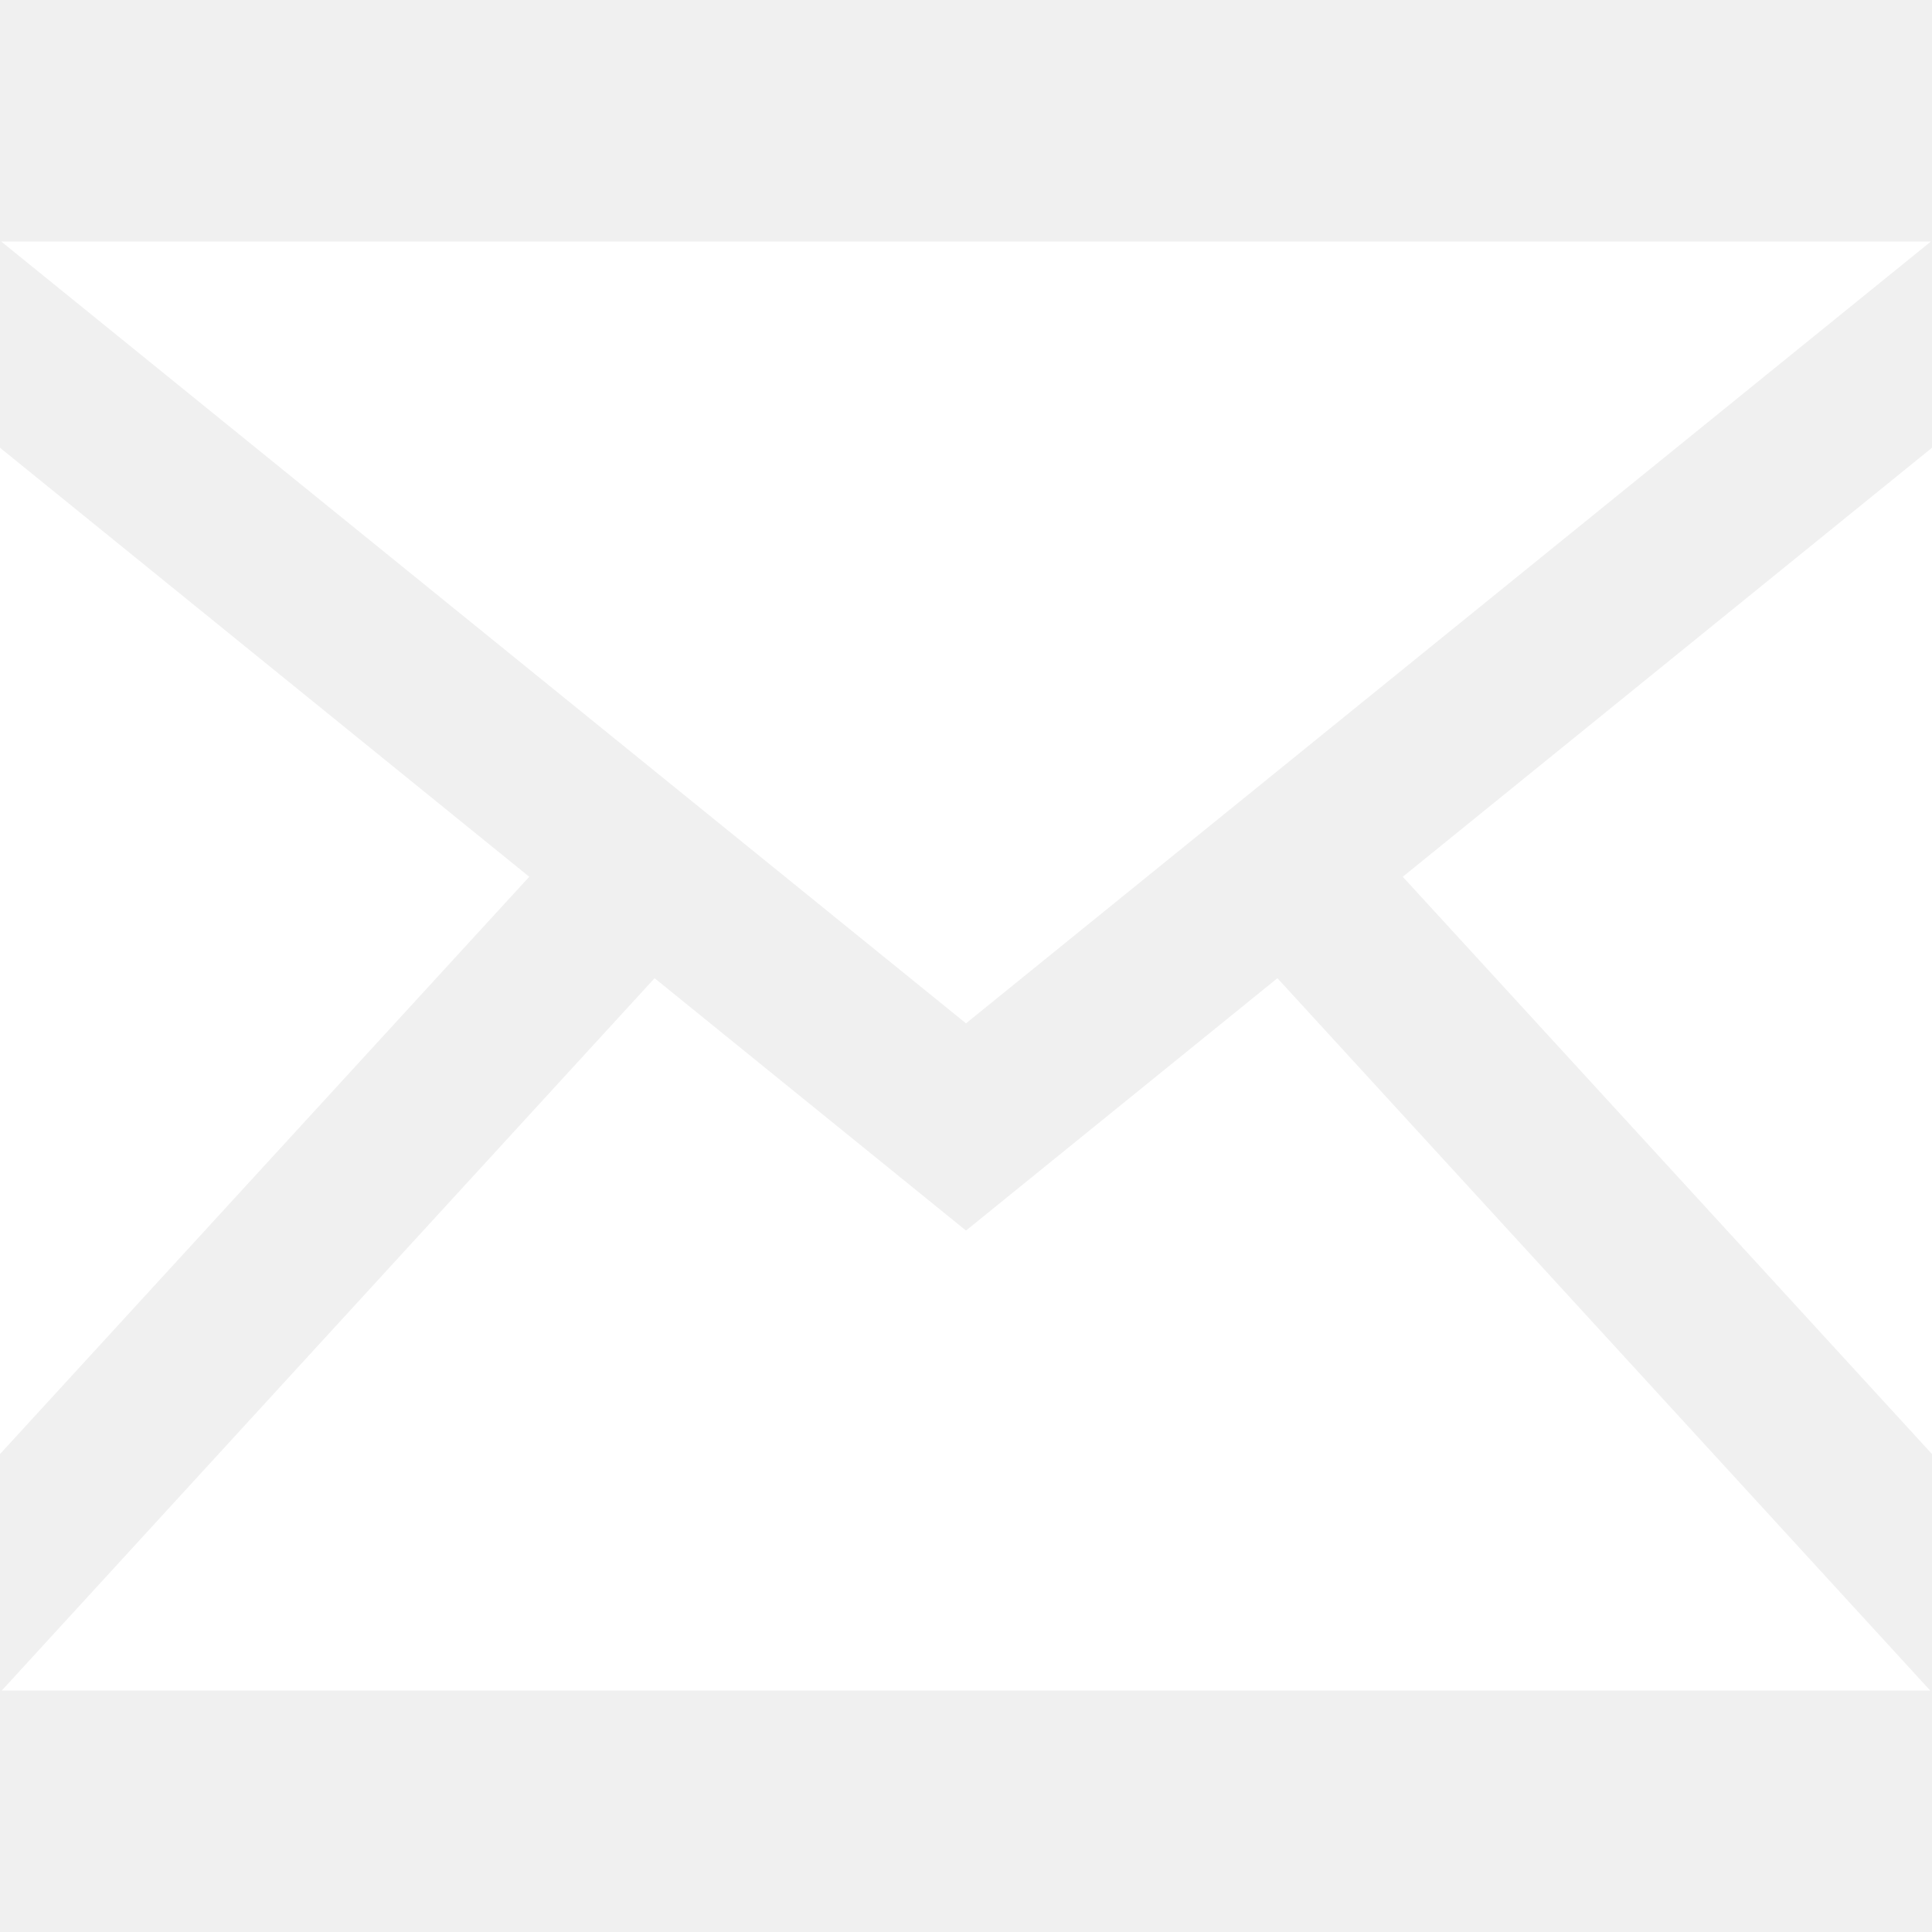
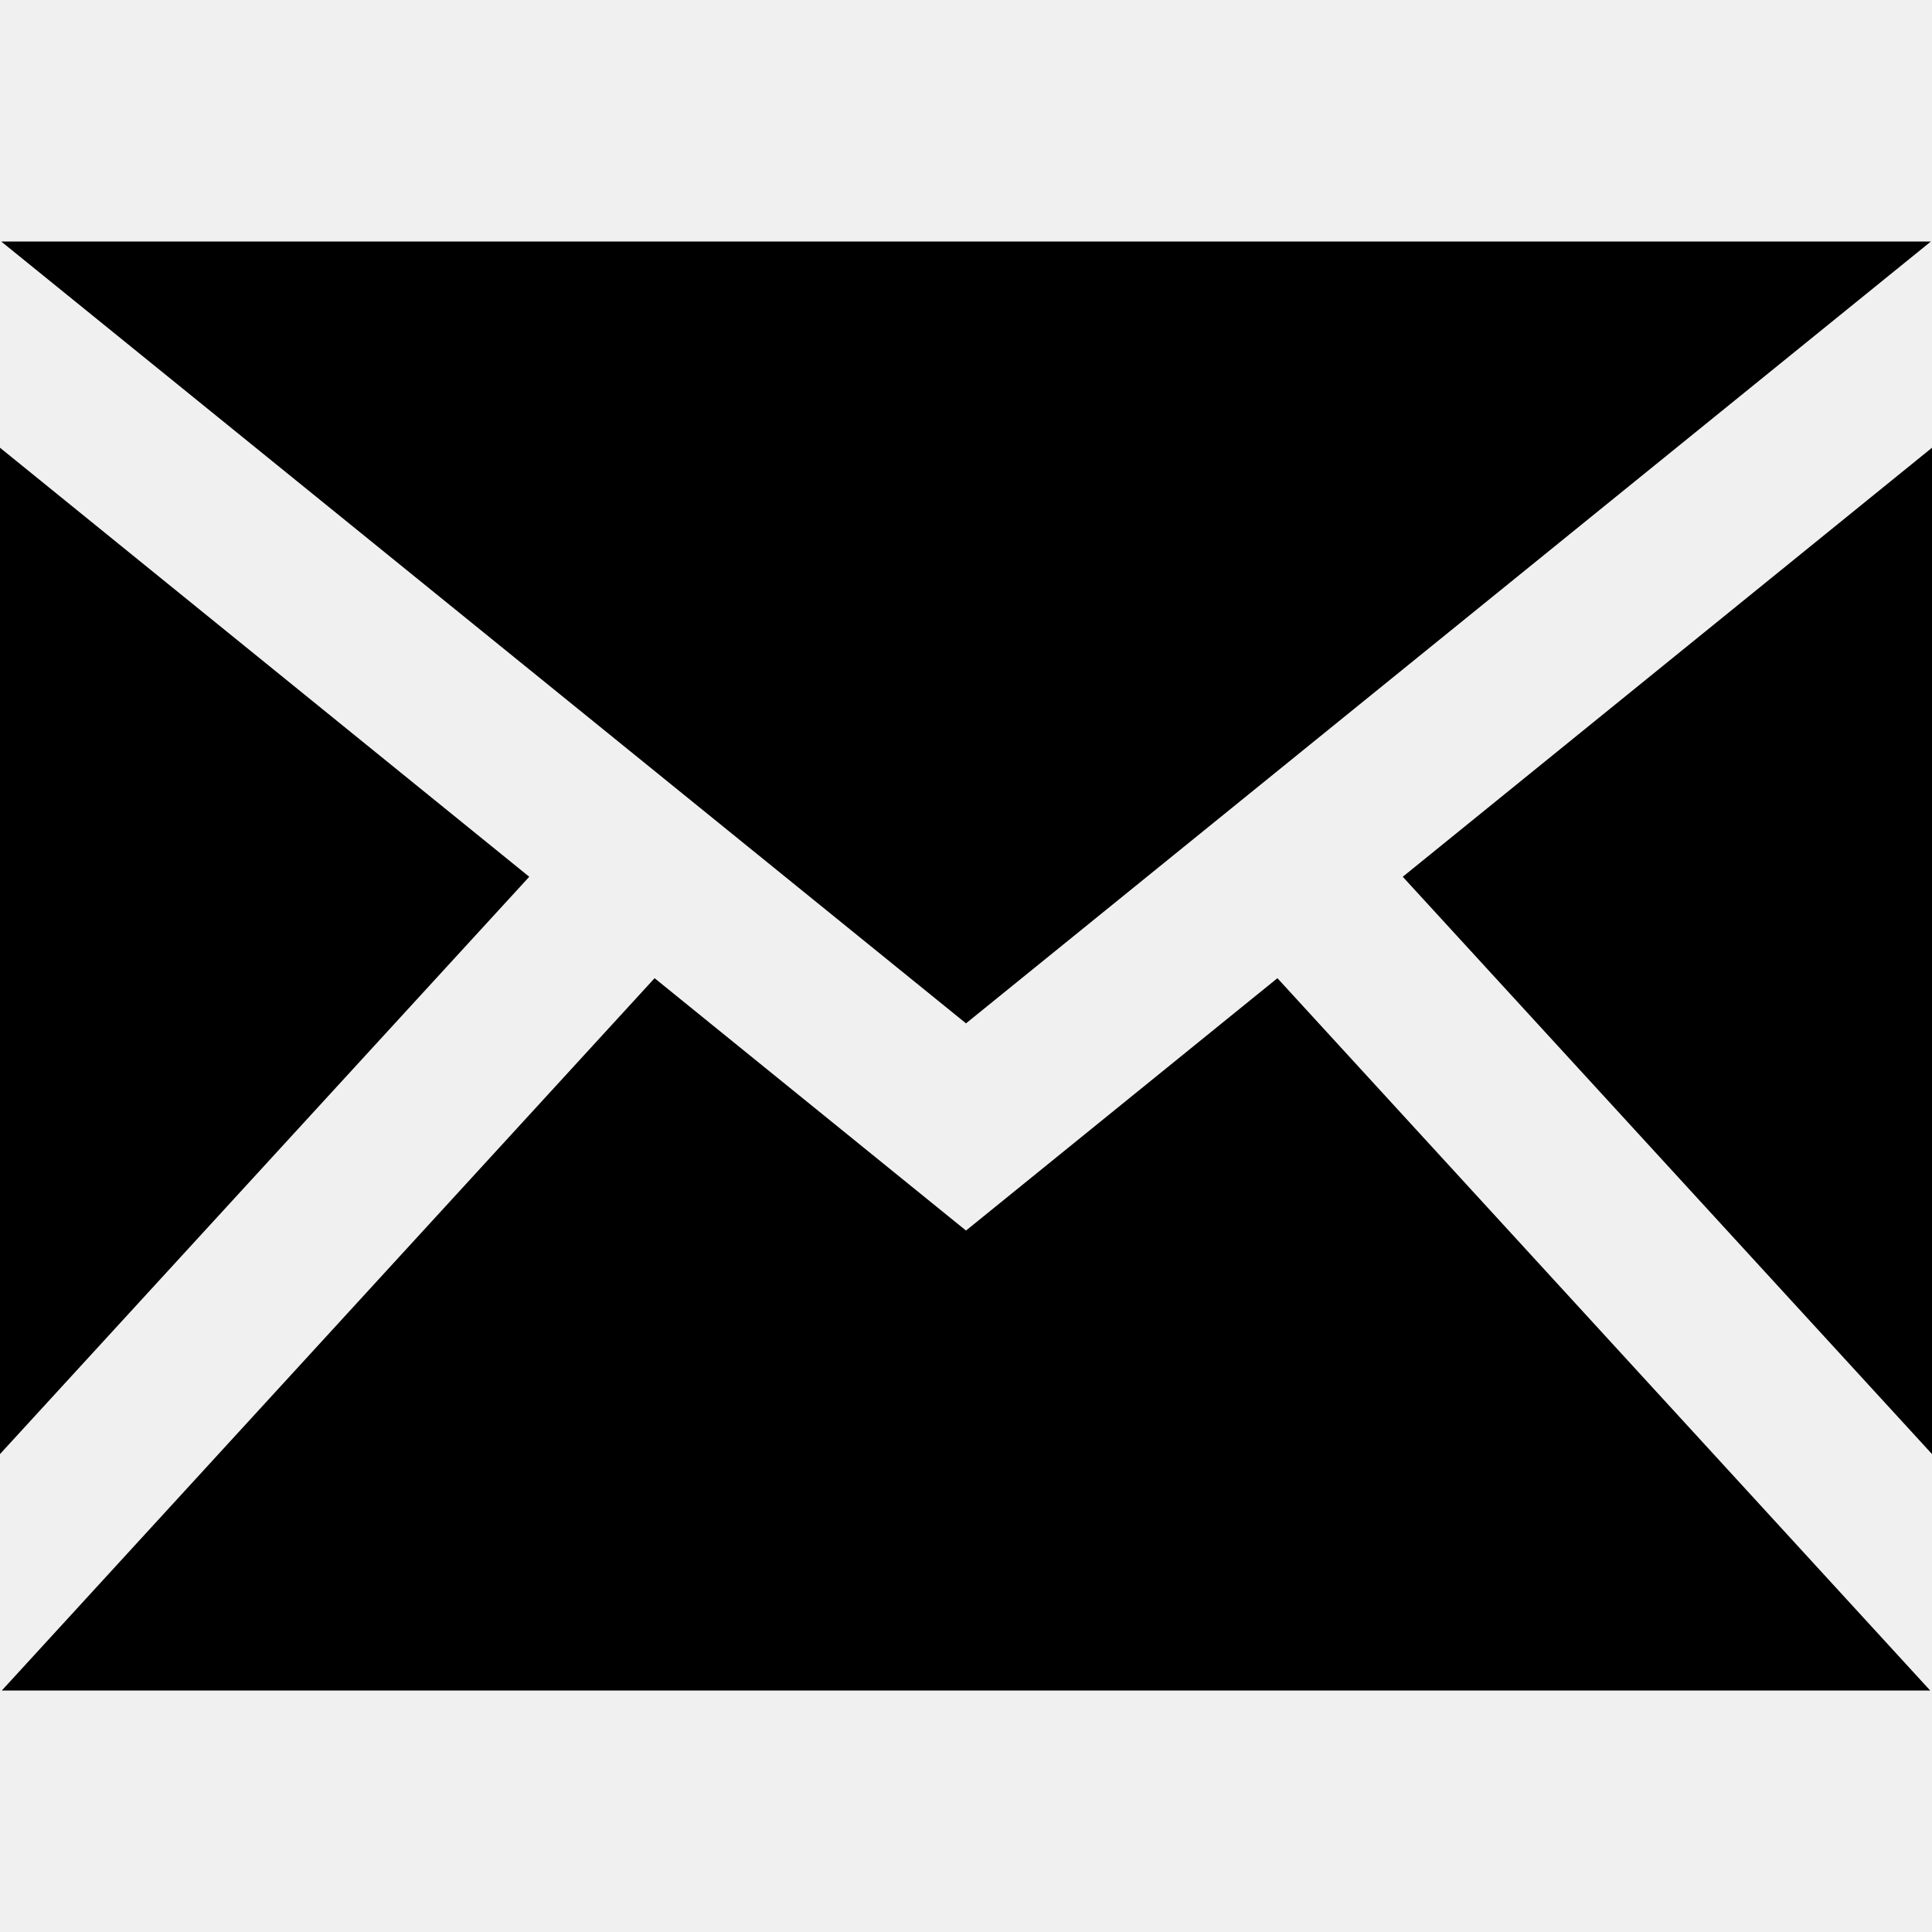
- <svg xmlns="http://www.w3.org/2000/svg" width="16" height="16" viewBox="0 0 16 16" fill="none">
-   <path d="M8 8.475L0.01 2H15.991L8 8.475ZM4.383 7.261L0 3.708V12.042L4.383 7.261ZM11.617 7.261L16 12.042V3.708L11.617 7.261ZM10.579 8.101L8 10.191L5.421 8.101L0.015 14H15.985L10.579 8.101V8.101Z" fill="white" />
+ <svg xmlns="http://www.w3.org/2000/svg" width="16" height="16" viewBox="0 0 16 16" fill="inherit">
+   <path d="M8 8.475L0.01 2H15.991L8 8.475ZM4.383 7.261L0 3.708V12.042L4.383 7.261ZM11.617 7.261L16 12.042V3.708L11.617 7.261ZM10.579 8.101L8 10.191L5.421 8.101L0.015 14H15.985L10.579 8.101V8.101Z" fill="inherit" />
</svg>
